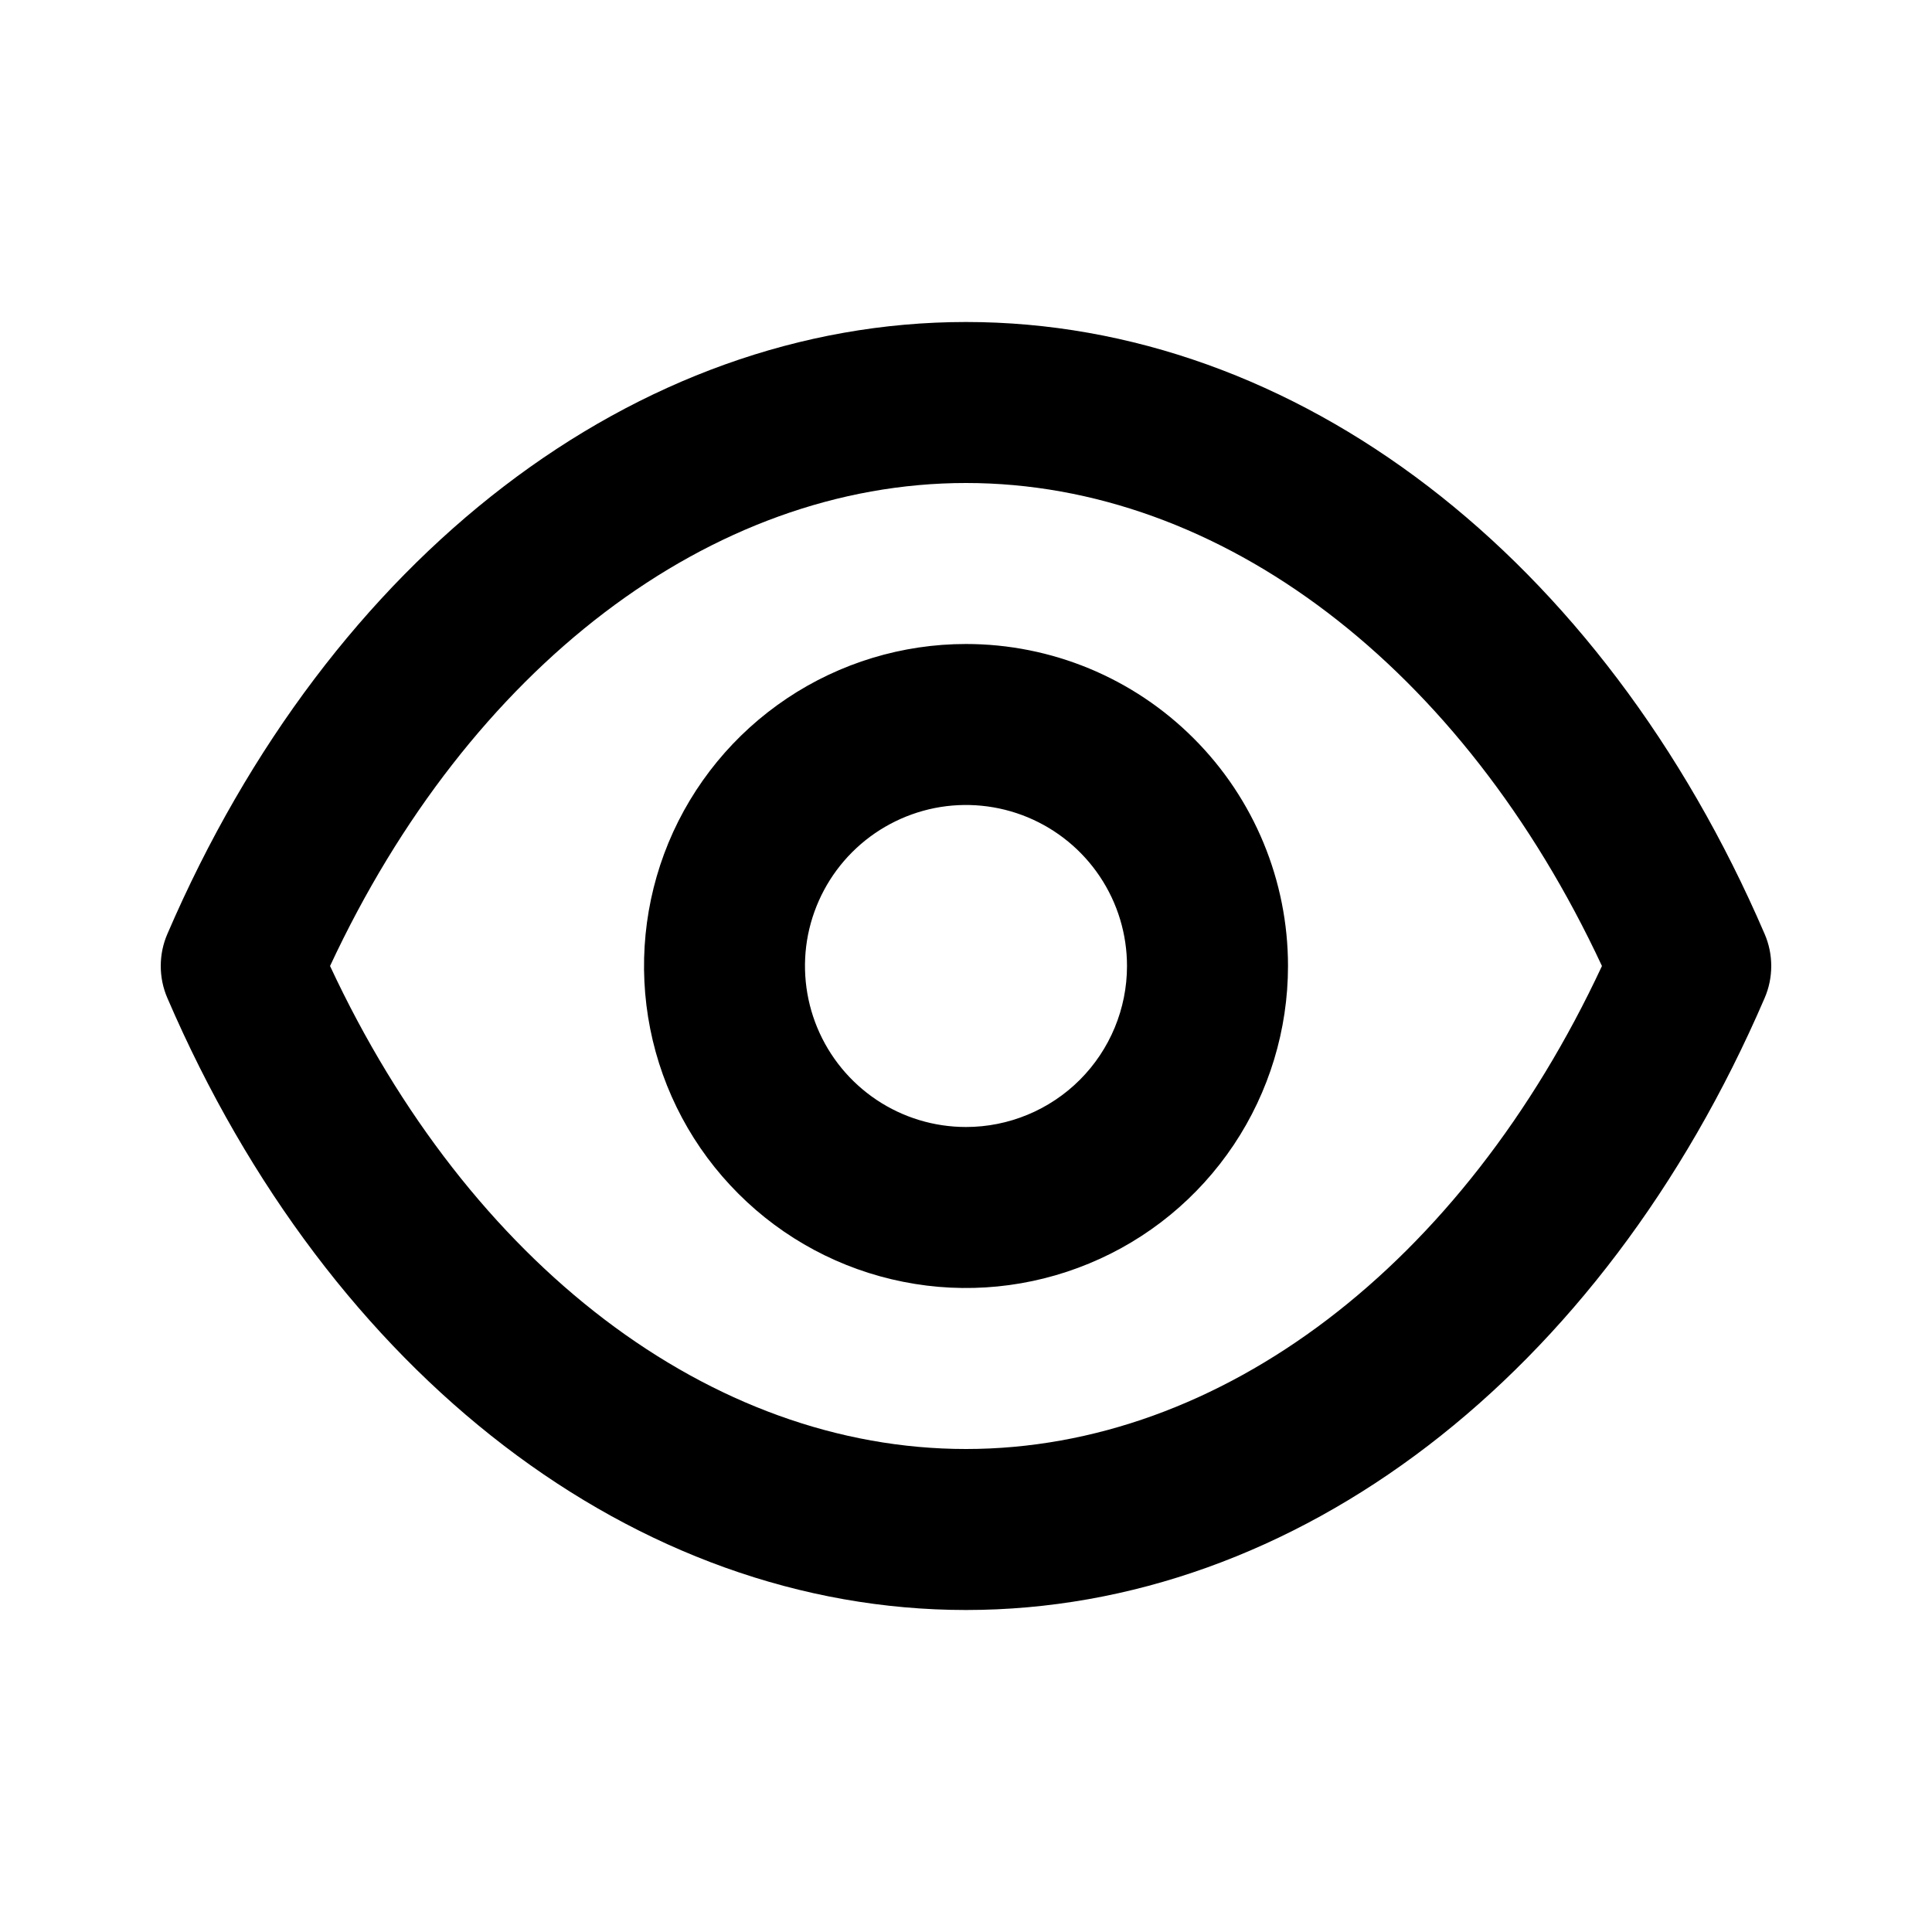
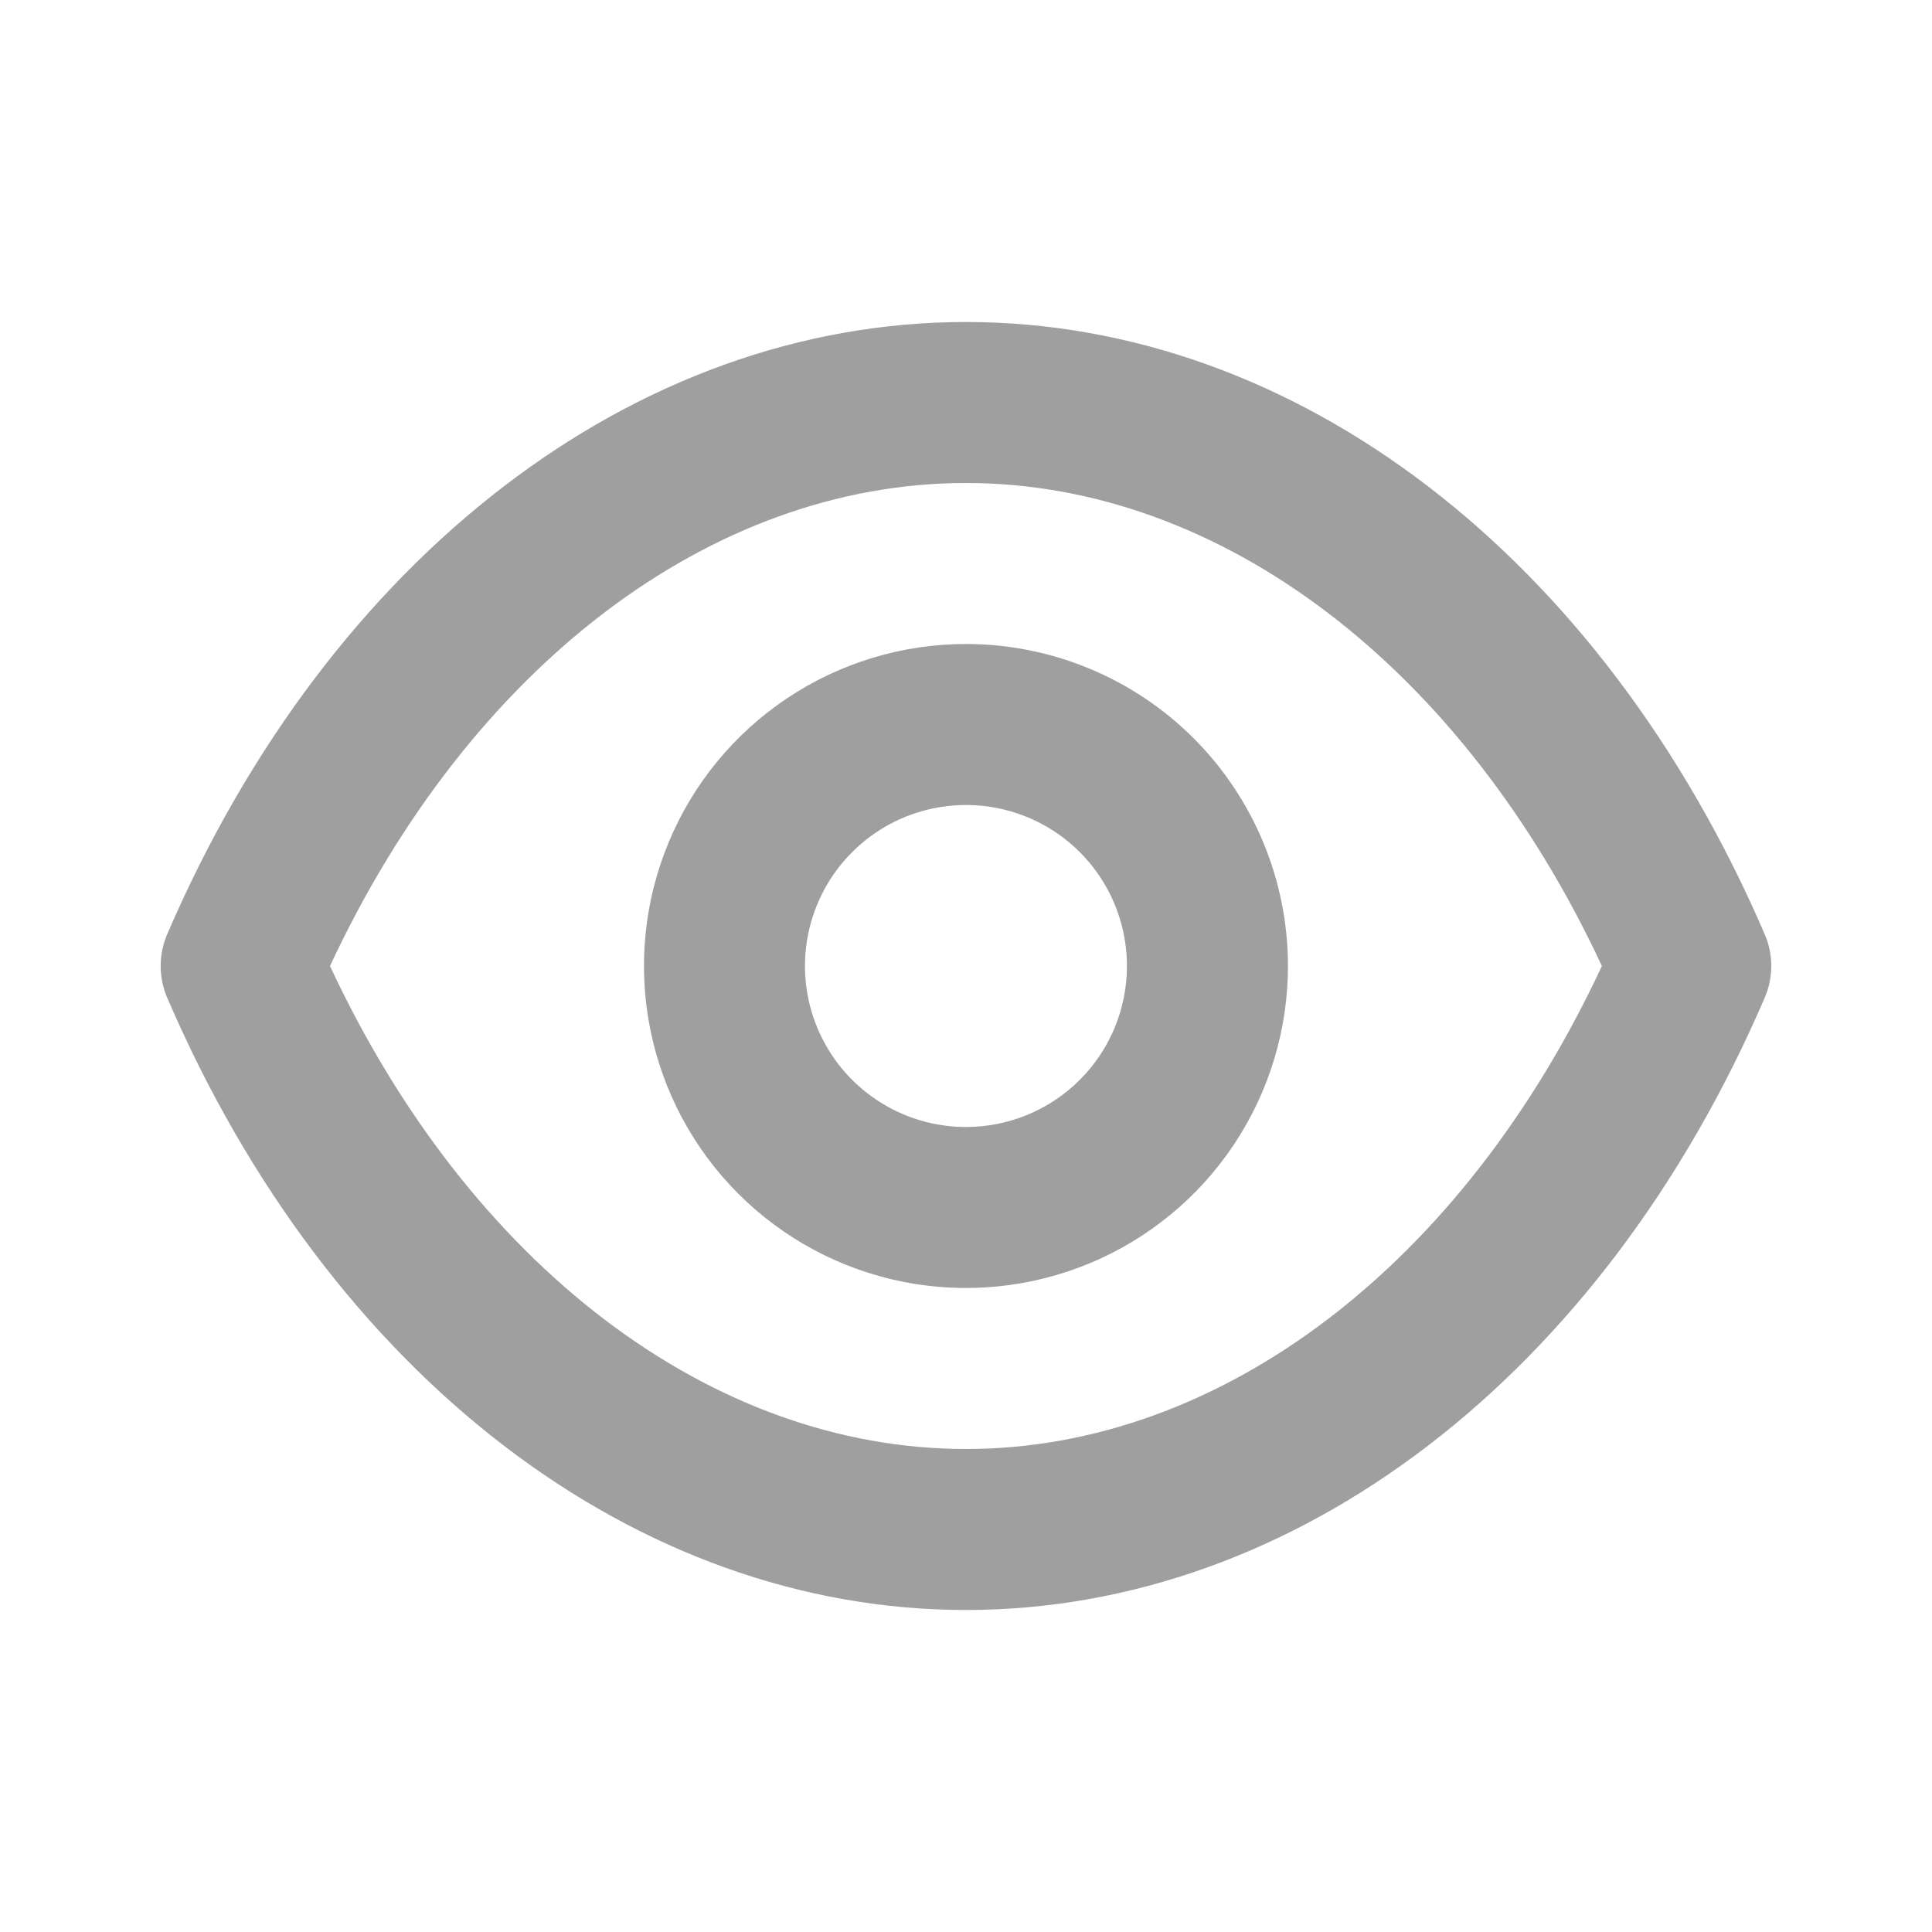
- <svg xmlns="http://www.w3.org/2000/svg" width="24" height="24" viewBox="0 0 24 24" fill="none">
-   <path d="M21.92 11.6C19.9 6.91 16.1 4 12 4C7.9 4 4.1 6.91 2.08 11.6C2.025 11.726 1.997 11.862 1.997 12C1.997 12.138 2.025 12.274 2.08 12.4C4.1 17.09 7.9 20 12 20C16.1 20 19.9 17.09 21.92 12.4C21.975 12.274 22.003 12.138 22.003 12C22.003 11.862 21.975 11.726 21.92 11.6ZM12 18C8.83 18 5.83 15.71 4.1 12C5.83 8.29 8.83 6 12 6C15.17 6 18.17 8.29 19.9 12C18.17 15.71 15.17 18 12 18ZM12 8C11.209 8 10.435 8.235 9.778 8.674C9.12 9.114 8.607 9.738 8.304 10.469C8.002 11.2 7.923 12.004 8.077 12.78C8.231 13.556 8.612 14.269 9.172 14.828C9.731 15.388 10.444 15.769 11.22 15.923C11.996 16.078 12.8 15.998 13.531 15.695C14.262 15.393 14.886 14.88 15.326 14.222C15.765 13.565 16 12.791 16 12C16 10.939 15.579 9.922 14.828 9.172C14.078 8.421 13.061 8 12 8ZM12 14C11.604 14 11.218 13.883 10.889 13.663C10.56 13.443 10.304 13.131 10.152 12.765C10.001 12.4 9.961 11.998 10.038 11.61C10.116 11.222 10.306 10.866 10.586 10.586C10.866 10.306 11.222 10.116 11.61 10.038C11.998 9.961 12.4 10.001 12.765 10.152C13.131 10.304 13.443 10.56 13.663 10.889C13.883 11.218 14 11.604 14 12C14 12.53 13.789 13.039 13.414 13.414C13.039 13.789 12.53 14 12 14Z" fill="black" />
+ <svg xmlns="http://www.w3.org/2000/svg" width="36" height="36" viewBox="0 0 36 36" fill="none">
+   <path d="M32.879 17.4C29.849 10.365 24.149 6 17.999 6C11.849 6 6.149 10.365 3.119 17.4C3.037 17.589 2.994 17.794 2.994 18C2.994 18.206 3.037 18.411 3.119 18.6C6.149 25.635 11.849 30 17.999 30C24.149 30 29.849 25.635 32.879 18.6C32.962 18.411 33.005 18.206 33.005 18C33.005 17.794 32.962 17.589 32.879 17.4ZM17.999 27C13.244 27 8.744 23.565 6.149 18C8.744 12.435 13.244 9 17.999 9C22.754 9 27.254 12.435 29.849 18C27.254 23.565 22.754 27 17.999 27ZM17.999 12C16.813 12 15.653 12.352 14.666 13.011C13.679 13.671 12.91 14.607 12.456 15.704C12.002 16.8 11.883 18.007 12.115 19.171C12.346 20.334 12.918 21.404 13.757 22.243C14.596 23.082 15.665 23.653 16.829 23.885C17.993 24.116 19.199 23.997 20.296 23.543C21.392 23.089 22.329 22.32 22.988 21.333C23.648 20.347 23.999 19.187 23.999 18C23.999 16.409 23.367 14.883 22.242 13.757C21.117 12.632 19.591 12 17.999 12ZM17.999 21C17.406 21 16.826 20.824 16.333 20.494C15.839 20.165 15.455 19.696 15.228 19.148C15.001 18.6 14.941 17.997 15.057 17.415C15.173 16.833 15.459 16.298 15.878 15.879C16.298 15.459 16.832 15.173 17.414 15.058C17.996 14.942 18.599 15.001 19.147 15.228C19.696 15.455 20.164 15.84 20.494 16.333C20.823 16.827 20.999 17.407 20.999 18C20.999 18.796 20.683 19.559 20.121 20.121C19.558 20.684 18.795 21 17.999 21Z" fill="#9F9F9F" />
</svg>
